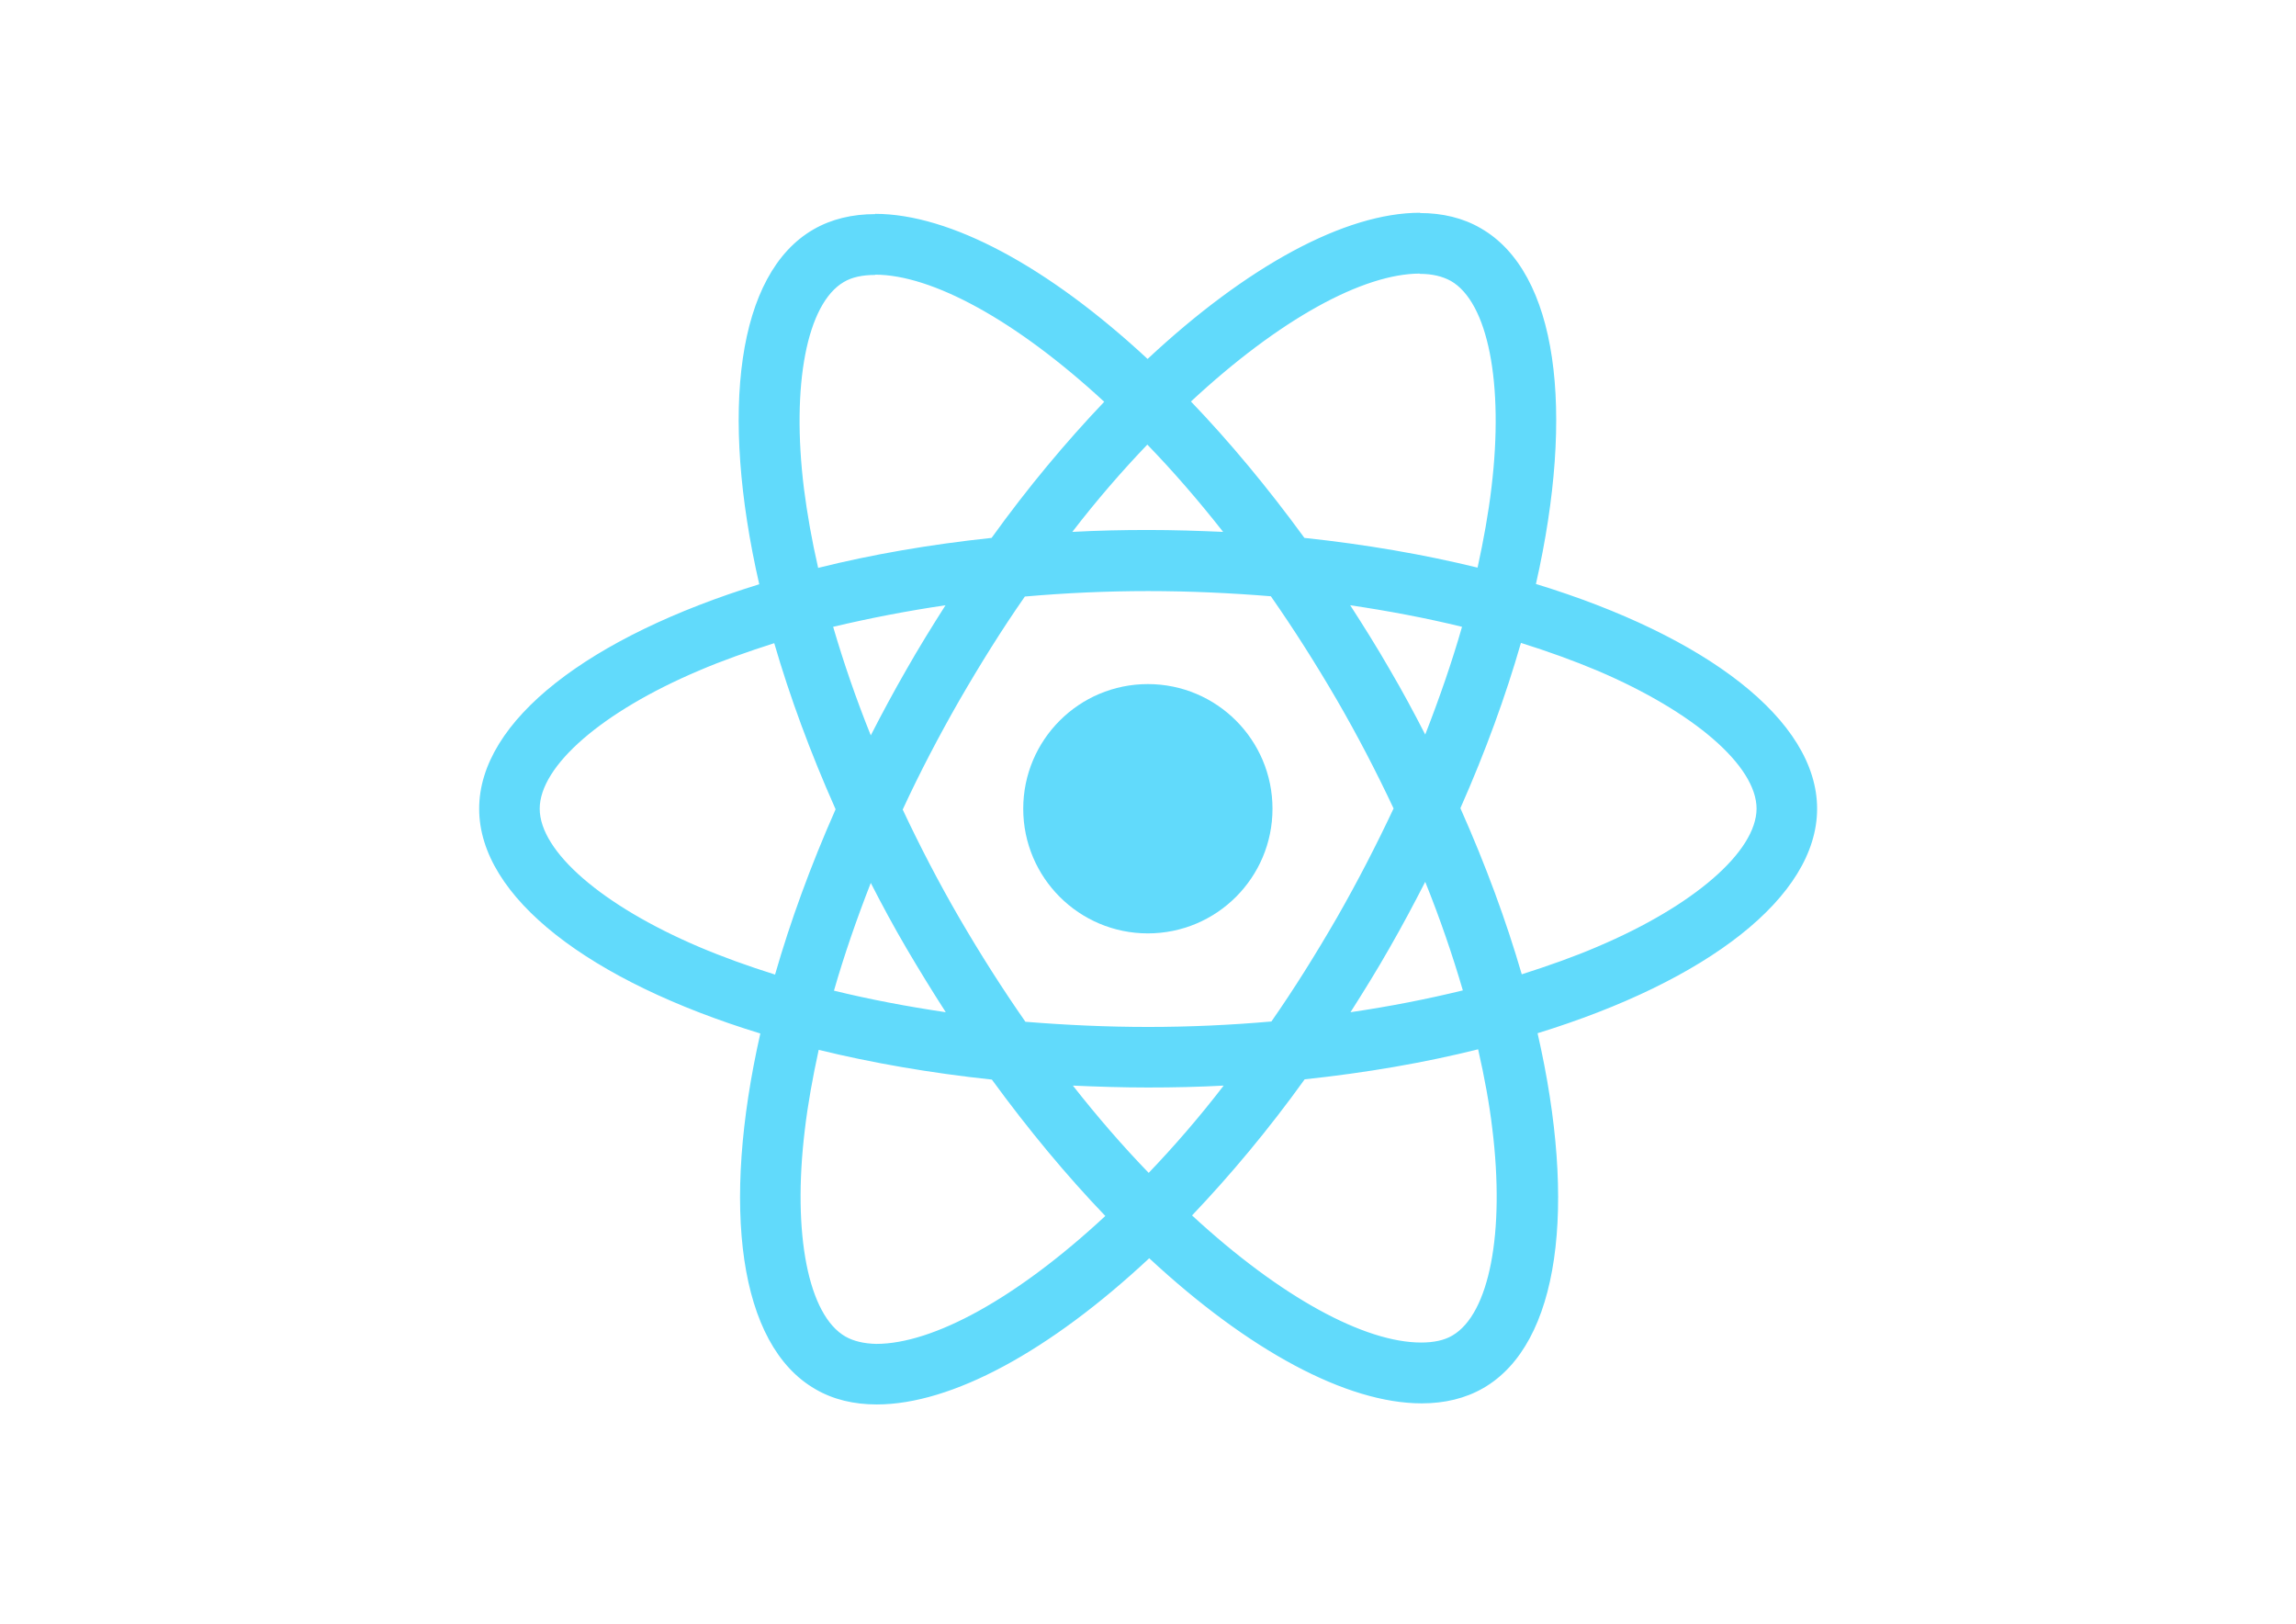
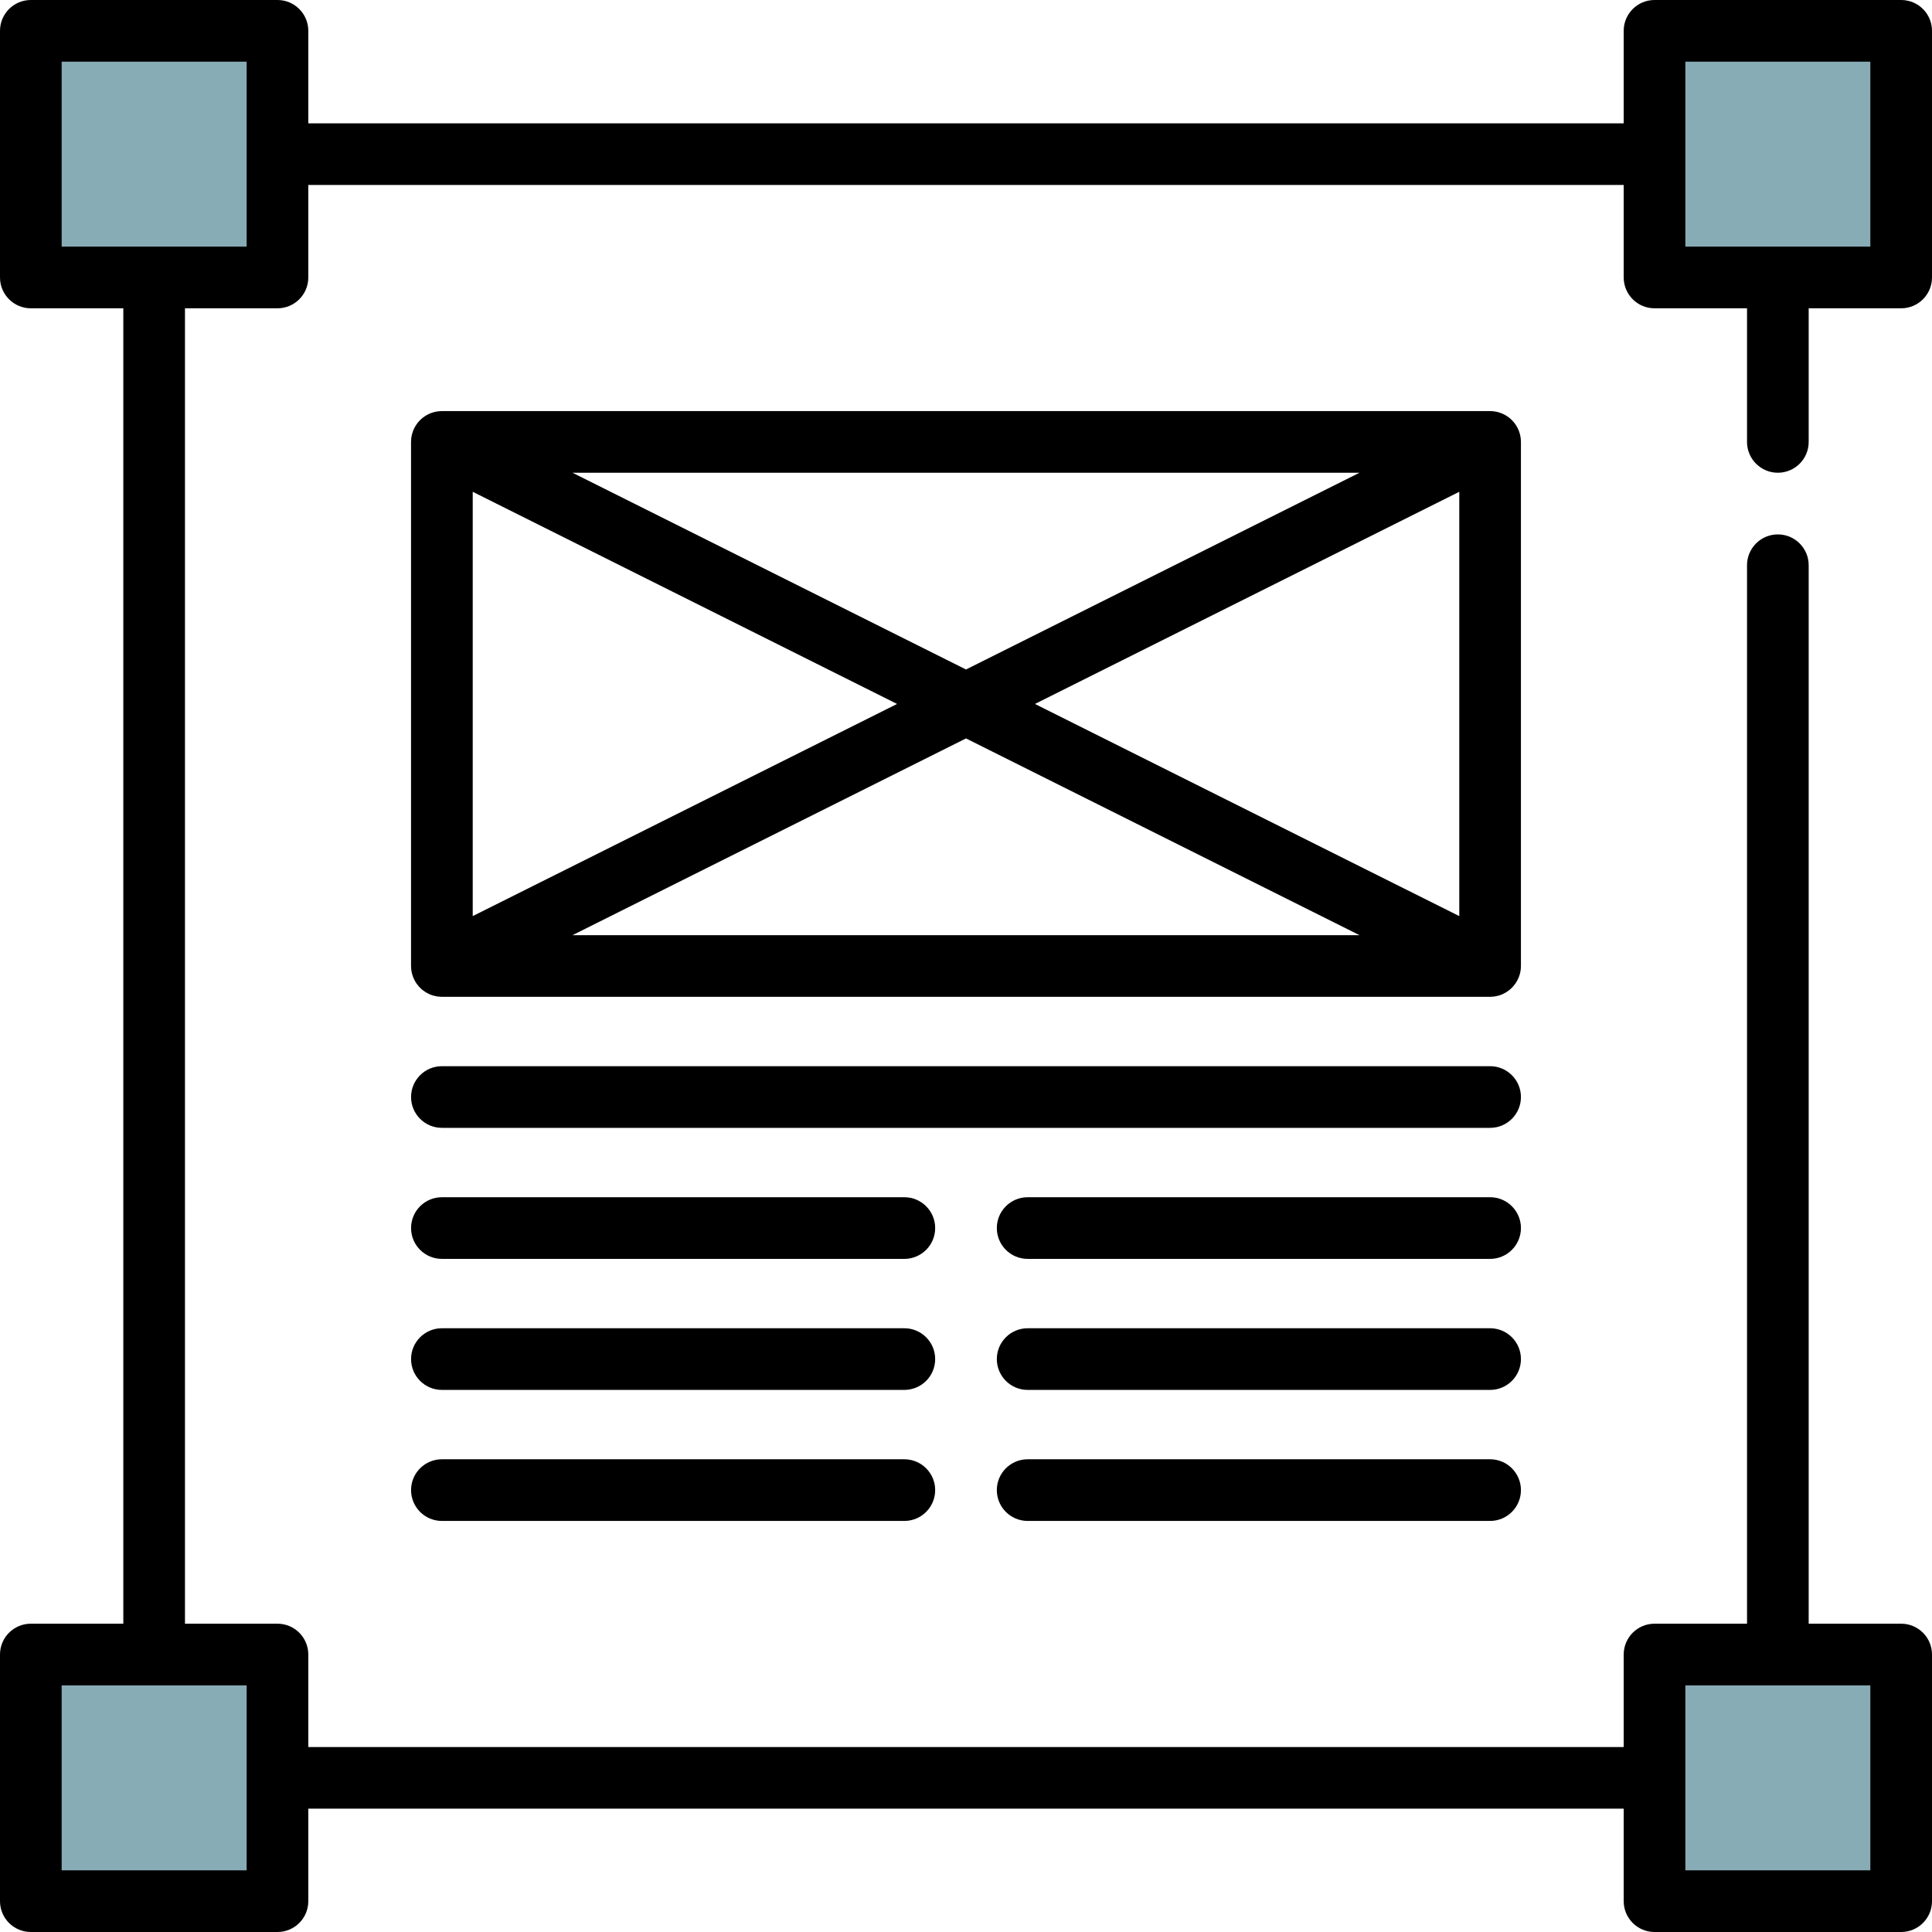
- <svg xmlns="http://www.w3.org/2000/svg" viewBox="0 0 841.9 595.3">
-   <g fill="#61DAFB">
-     <path d="M666.3 296.5c0-32.5-40.7-63.3-103.1-82.4 14.4-63.6 8-114.2-20.2-130.4-6.5-3.8-14.1-5.6-22.4-5.6v22.3c4.6 0 8.3.9 11.4 2.6 13.6 7.8 19.5 37.5 14.9 75.7-1.1 9.4-2.9 19.3-5.1 29.4-19.6-4.8-41-8.5-63.5-10.9-13.5-18.5-27.5-35.3-41.6-50 32.6-30.3 63.2-46.9 84-46.9V78c-27.5 0-63.5 19.6-99.9 53.6-36.4-33.8-72.4-53.2-99.9-53.2v22.3c20.7 0 51.4 16.5 84 46.6-14 14.7-28 31.4-41.3 49.9-22.6 2.4-44 6.1-63.6 11-2.3-10-4-19.7-5.2-29-4.7-38.2 1.1-67.9 14.6-75.8 3-1.8 6.9-2.6 11.5-2.6V78.5c-8.4 0-16 1.8-22.6 5.6-28.1 16.2-34.4 66.7-19.9 130.1-62.2 19.2-102.7 49.9-102.7 82.3 0 32.5 40.7 63.3 103.1 82.4-14.4 63.6-8 114.2 20.2 130.4 6.5 3.8 14.1 5.6 22.5 5.6 27.5 0 63.5-19.6 99.9-53.6 36.4 33.8 72.4 53.2 99.9 53.2 8.4 0 16-1.8 22.6-5.6 28.1-16.2 34.4-66.7 19.9-130.1 62-19.1 102.5-49.9 102.5-82.3zm-130.2-66.7c-3.7 12.9-8.3 26.2-13.5 39.5-4.1-8-8.4-16-13.1-24-4.6-8-9.5-15.8-14.4-23.4 14.2 2.1 27.9 4.7 41 7.9zm-45.8 106.5c-7.8 13.5-15.8 26.3-24.1 38.2-14.9 1.3-30 2-45.2 2-15.1 0-30.2-.7-45-1.9-8.3-11.9-16.4-24.6-24.2-38-7.6-13.1-14.5-26.4-20.8-39.8 6.2-13.4 13.2-26.8 20.7-39.9 7.8-13.5 15.8-26.3 24.1-38.2 14.9-1.3 30-2 45.2-2 15.1 0 30.2.7 45 1.9 8.3 11.9 16.4 24.6 24.2 38 7.6 13.1 14.5 26.4 20.8 39.8-6.3 13.4-13.2 26.8-20.7 39.9zm32.3-13c5.4 13.4 10 26.8 13.8 39.8-13.1 3.2-26.9 5.9-41.2 8 4.9-7.7 9.8-15.6 14.4-23.7 4.6-8 8.9-16.1 13-24.1zM421.2 430c-9.3-9.6-18.6-20.3-27.8-32 9 .4 18.2.7 27.5.7 9.4 0 18.7-.2 27.8-.7-9 11.7-18.3 22.4-27.5 32zm-74.4-58.9c-14.2-2.1-27.9-4.7-41-7.9 3.7-12.9 8.3-26.2 13.5-39.5 4.1 8 8.4 16 13.1 24 4.7 8 9.5 15.8 14.4 23.4zM420.7 163c9.3 9.6 18.6 20.3 27.8 32-9-.4-18.2-.7-27.5-.7-9.4 0-18.7.2-27.8.7 9-11.7 18.3-22.4 27.5-32zm-74 58.9c-4.9 7.7-9.8 15.6-14.4 23.7-4.6 8-8.9 16-13 24-5.4-13.4-10-26.8-13.8-39.8 13.1-3.1 26.9-5.8 41.2-7.9zm-90.5 125.2c-35.4-15.1-58.3-34.9-58.3-50.6 0-15.7 22.9-35.6 58.3-50.6 8.6-3.7 18-7 27.7-10.1 5.7 19.6 13.2 40 22.5 60.9-9.2 20.8-16.6 41.1-22.2 60.6-9.9-3.1-19.3-6.5-28-10.2zM310 490c-13.6-7.8-19.5-37.5-14.9-75.7 1.1-9.4 2.9-19.3 5.1-29.4 19.6 4.8 41 8.5 63.5 10.9 13.5 18.5 27.5 35.3 41.6 50-32.6 30.3-63.2 46.9-84 46.9-4.5-.1-8.3-1-11.3-2.7zm237.2-76.2c4.7 38.2-1.1 67.9-14.6 75.8-3 1.8-6.9 2.6-11.5 2.6-20.7 0-51.4-16.5-84-46.6 14-14.7 28-31.4 41.3-49.9 22.6-2.4 44-6.1 63.6-11 2.3 10.1 4.1 19.8 5.2 29.1zm38.5-66.7c-8.6 3.7-18 7-27.7 10.1-5.7-19.6-13.2-40-22.5-60.9 9.2-20.8 16.6-41.1 22.2-60.6 9.9 3.1 19.3 6.5 28.1 10.2 35.4 15.1 58.3 34.9 58.3 50.6-.1 15.7-23 35.6-58.4 50.6zM320.8 78.4z" />
-     <circle cx="420.9" cy="296.5" r="45.7" />
-     <path d="M520.5 78.1z" />
+ <svg xmlns="http://www.w3.org/2000/svg" version="1.1" id="Layer_1" x="0px" y="0px" viewBox="0 0 512 512" style="enable-background:new 0 0 512 512;" xml:space="preserve">
+   <g>
+     <rect x="8.17" y="8.17" style="fill:#88ACB5;" width="65.362" height="65.362" />
+     <rect x="438.468" y="8.17" style="fill:#88ACB5;" width="65.362" height="65.362" />
+     <rect x="8.17" y="438.468" style="fill:#88ACB5;" width="65.362" height="65.362" />
+     <rect x="438.468" y="438.468" style="fill:#88ACB5;" width="65.362" height="65.362" />
  </g>
+   <path d="M471.149,125.282c4.512,0,8.17-3.657,8.17-8.17v-35.41h24.511c4.512,0,8.17-3.657,8.17-8.17V8.17  c0-4.513-3.658-8.17-8.17-8.17h-65.362c-4.512,0-8.17,3.657-8.17,8.17v24.511H81.702V8.17c0-4.513-3.658-8.17-8.17-8.17H8.17  C3.658,0,0,3.657,0,8.17v65.362c0,4.513,3.658,8.17,8.17,8.17h24.511v348.596H8.17c-4.512,0-8.17,3.657-8.17,8.17v65.362  c0,4.513,3.658,8.17,8.17,8.17h65.362c4.512,0,8.17-3.657,8.17-8.17v-24.511h348.596v24.511c0,4.513,3.658,8.17,8.17,8.17h65.362  c4.512,0,8.17-3.657,8.17-8.17v-65.362c0-4.513-3.658-8.17-8.17-8.17h-24.511V149.793c0-4.513-3.658-8.17-8.17-8.17  c-4.512,0-8.17,3.657-8.17,8.17v280.505h-24.511c-4.512,0-8.17,3.657-8.17,8.17v24.511H81.702v-24.511c0-4.513-3.658-8.17-8.17-8.17  H49.021V81.702h24.511c4.512,0,8.17-3.657,8.17-8.17V49.021h348.596v24.511c0,4.513,3.658,8.17,8.17,8.17h24.511v35.41  C462.979,121.624,466.637,125.282,471.149,125.282z M446.638,446.638h49.021v49.021h-49.021V446.638z M65.362,495.66H16.34v-49.021  h49.021V495.66z M65.362,65.362H16.34V16.34h49.021V65.362z M446.638,16.34h49.021v49.021h-49.021V16.34z" />
+   <path d="M239.66,386.723H117.106c-4.512,0-8.17,3.657-8.17,8.17c0,4.513,3.658,8.17,8.17,8.17H239.66c4.512,0,8.17-3.657,8.17-8.17  C247.83,390.38,244.172,386.723,239.66,386.723z" />
+   <path d="M394.894,386.723H272.34c-4.512,0-8.17,3.657-8.17,8.17c0,4.513,3.658,8.17,8.17,8.17h122.553c4.512,0,8.17-3.657,8.17-8.17  C403.064,390.38,399.406,386.723,394.894,386.723z" />
+   <path d="M239.66,352H117.106c-4.512,0-8.17,3.657-8.17,8.17c0,4.513,3.658,8.17,8.17,8.17H239.66c4.512,0,8.17-3.657,8.17-8.17  C247.83,355.657,244.172,352,239.66,352z" />
+   <path d="M394.894,352H272.34c-4.512,0-8.17,3.657-8.17,8.17c0,4.513,3.658,8.17,8.17,8.17h122.553c4.512,0,8.17-3.657,8.17-8.17  C403.064,355.657,399.406,352,394.894,352z" />
+   <path d="M239.66,317.277H117.106c-4.512,0-8.17,3.657-8.17,8.17c0,4.513,3.658,8.17,8.17,8.17H239.66c4.512,0,8.17-3.657,8.17-8.17  C247.83,320.934,244.172,317.277,239.66,317.277z" />
+   <path d="M394.894,317.277H272.34c-4.512,0-8.17,3.657-8.17,8.17c0,4.513,3.658,8.17,8.17,8.17h122.553c4.512,0,8.17-3.657,8.17-8.17  C403.064,320.934,399.406,317.277,394.894,317.277z" />
+   <path d="M394.894,282.552H117.106c-4.512,0-8.17,3.657-8.17,8.17c0,4.513,3.658,8.17,8.17,8.17h277.787  c4.512,0,8.17-3.657,8.17-8.17C403.064,286.209,399.406,282.552,394.894,282.552z" />
+   <path d="M402.596,258.702c0.052-0.149,0.102-0.3,0.146-0.453c0.035-0.123,0.065-0.246,0.095-0.369c0.031-0.13,0.06-0.259,0.084-0.39  c0.028-0.15,0.05-0.301,0.069-0.451c0.014-0.11,0.028-0.22,0.037-0.332c0.015-0.171,0.022-0.341,0.026-0.512  c0.001-0.065,0.01-0.13,0.01-0.196V117.112c0-0.066-0.009-0.13-0.01-0.196c-0.004-0.171-0.011-0.341-0.026-0.512  c-0.01-0.112-0.024-0.222-0.037-0.332c-0.02-0.15-0.041-0.301-0.069-0.451c-0.024-0.132-0.053-0.261-0.084-0.39  c-0.029-0.123-0.06-0.246-0.095-0.369c-0.044-0.154-0.094-0.304-0.146-0.453c-0.035-0.098-0.069-0.196-0.108-0.294  c-0.066-0.168-0.139-0.331-0.217-0.493c-0.025-0.054-0.045-0.11-0.072-0.163c-0.015-0.029-0.033-0.056-0.048-0.085  c-0.081-0.157-0.169-0.309-0.259-0.46c-0.053-0.088-0.105-0.179-0.16-0.264c-0.081-0.124-0.169-0.243-0.256-0.363  c-0.075-0.103-0.149-0.208-0.23-0.306c-0.075-0.093-0.156-0.181-0.234-0.27c-0.099-0.112-0.197-0.226-0.302-0.332  c-0.074-0.075-0.154-0.145-0.23-0.217c-0.114-0.108-0.229-0.217-0.349-0.317c-0.088-0.074-0.181-0.141-0.272-0.21  c-0.114-0.087-0.227-0.176-0.345-0.258c-0.118-0.081-0.242-0.154-0.364-0.229c-0.097-0.059-0.192-0.122-0.291-0.176  c-0.15-0.084-0.307-0.158-0.464-0.232c-0.077-0.037-0.153-0.077-0.23-0.111c-0.168-0.073-0.34-0.136-0.512-0.198  c-0.075-0.027-0.148-0.058-0.223-0.082c-0.162-0.053-0.329-0.097-0.496-0.139c-0.094-0.024-0.186-0.051-0.28-0.072  c-0.144-0.032-0.29-0.054-0.436-0.078c-0.125-0.021-0.251-0.042-0.377-0.058c-0.12-0.014-0.242-0.022-0.364-0.031  c-0.156-0.011-0.313-0.022-0.47-0.024c-0.039,0-0.077-0.005-0.117-0.005H117.105c-0.034,0-0.068,0.004-0.101,0.005  c-0.171,0.002-0.34,0.013-0.51,0.026c-0.109,0.008-0.219,0.014-0.327,0.027c-0.138,0.016-0.275,0.04-0.412,0.063  c-0.136,0.023-0.271,0.044-0.405,0.073c-0.103,0.023-0.205,0.052-0.307,0.078c-0.159,0.041-0.318,0.083-0.473,0.133  c-0.081,0.026-0.159,0.059-0.239,0.087c-0.169,0.061-0.337,0.122-0.5,0.194c-0.078,0.034-0.154,0.074-0.231,0.111  c-0.157,0.074-0.314,0.149-0.465,0.233c-0.096,0.053-0.187,0.113-0.281,0.171c-0.126,0.077-0.253,0.151-0.375,0.235  c-0.113,0.078-0.222,0.164-0.332,0.248c-0.096,0.073-0.194,0.144-0.287,0.221c-0.115,0.097-0.224,0.202-0.336,0.305  c-0.082,0.076-0.166,0.15-0.244,0.23c-0.1,0.102-0.195,0.211-0.291,0.319c-0.083,0.094-0.167,0.185-0.245,0.282  c-0.077,0.096-0.149,0.197-0.222,0.296c-0.089,0.122-0.179,0.244-0.263,0.37c-0.054,0.085-0.106,0.172-0.158,0.259  c-0.092,0.151-0.18,0.305-0.261,0.462c-0.015,0.029-0.033,0.056-0.048,0.085c-0.027,0.053-0.046,0.109-0.072,0.163  c-0.077,0.162-0.15,0.326-0.217,0.493c-0.038,0.098-0.073,0.195-0.108,0.294c-0.052,0.149-0.102,0.3-0.146,0.453  c-0.036,0.123-0.065,0.246-0.095,0.369c-0.031,0.13-0.06,0.259-0.084,0.39c-0.028,0.15-0.05,0.301-0.069,0.451  c-0.014,0.11-0.028,0.22-0.038,0.332c-0.015,0.171-0.022,0.341-0.026,0.512c-0.001,0.065-0.01,0.13-0.01,0.196v138.887  c0,0.066,0.009,0.13,0.01,0.196c0.004,0.171,0.011,0.341,0.026,0.512c0.01,0.112,0.024,0.222,0.038,0.332  c0.02,0.15,0.041,0.301,0.069,0.451c0.024,0.132,0.053,0.261,0.084,0.39c0.029,0.123,0.06,0.246,0.095,0.369  c0.044,0.154,0.094,0.304,0.146,0.453c0.035,0.098,0.069,0.196,0.108,0.294c0.066,0.168,0.139,0.331,0.216,0.492  c0.026,0.054,0.045,0.11,0.072,0.163c0.011,0.023,0.026,0.041,0.038,0.063c0.162,0.316,0.341,0.623,0.541,0.914  c0.035,0.05,0.073,0.096,0.109,0.146c0.164,0.227,0.34,0.444,0.526,0.654c0.069,0.077,0.136,0.154,0.207,0.228  c0.223,0.232,0.455,0.454,0.705,0.659c0.047,0.038,0.098,0.072,0.145,0.109c0.219,0.172,0.448,0.332,0.684,0.482  c0.078,0.049,0.156,0.097,0.235,0.143c0.265,0.155,0.536,0.297,0.818,0.422c0.023,0.01,0.044,0.022,0.066,0.032  c0.312,0.134,0.633,0.246,0.963,0.341c0.07,0.021,0.141,0.036,0.211,0.054c0.255,0.066,0.515,0.121,0.779,0.162  c0.095,0.015,0.187,0.032,0.283,0.044c0.297,0.036,0.598,0.059,0.905,0.062c0.033,0.001,0.065,0.007,0.099,0.007  c0.012,0,0.025-0.002,0.037-0.002h277.7c0.013,0,0.025,0.002,0.037,0.002c0.033,0,0.065-0.007,0.099-0.007  c0.306-0.003,0.608-0.026,0.905-0.062c0.095-0.012,0.188-0.028,0.282-0.042c0.265-0.041,0.525-0.096,0.78-0.162  c0.07-0.019,0.141-0.034,0.21-0.053c0.33-0.096,0.653-0.207,0.964-0.342c0.021-0.009,0.04-0.02,0.061-0.029  c0.283-0.125,0.557-0.269,0.822-0.424c0.078-0.046,0.156-0.094,0.233-0.142c0.237-0.15,0.467-0.31,0.687-0.484  c0.047-0.037,0.097-0.069,0.143-0.107c0.249-0.205,0.483-0.427,0.706-0.66c0.071-0.073,0.137-0.15,0.206-0.227  c0.186-0.209,0.363-0.427,0.527-0.655c0.035-0.049,0.074-0.094,0.108-0.144c0.2-0.291,0.379-0.597,0.541-0.914  c0.011-0.023,0.026-0.041,0.038-0.063c0.027-0.053,0.046-0.109,0.072-0.163c0.076-0.161,0.15-0.325,0.216-0.492  C402.528,258.899,402.562,258.801,402.596,258.702z M125.277,130.331l112.454,56.224l-112.454,56.224V130.331z M151.716,125.282  h208.566L256,177.421L151.716,125.282z M256,195.69l104.284,52.139H151.716L256,195.69z M274.27,186.555l112.454-56.224v112.449  L274.27,186.555z" />
+   <g>
+ </g>
+   <g>
+ </g>
+   <g>
+ </g>
+   <g>
+ </g>
+   <g>
+ </g>
+   <g>
+ </g>
+   <g>
+ </g>
+   <g>
+ </g>
+   <g>
+ </g>
+   <g>
+ </g>
+   <g>
+ </g>
+   <g>
+ </g>
+   <g>
+ </g>
+   <g>
+ </g>
+   <g>
+ </g>
</svg>
